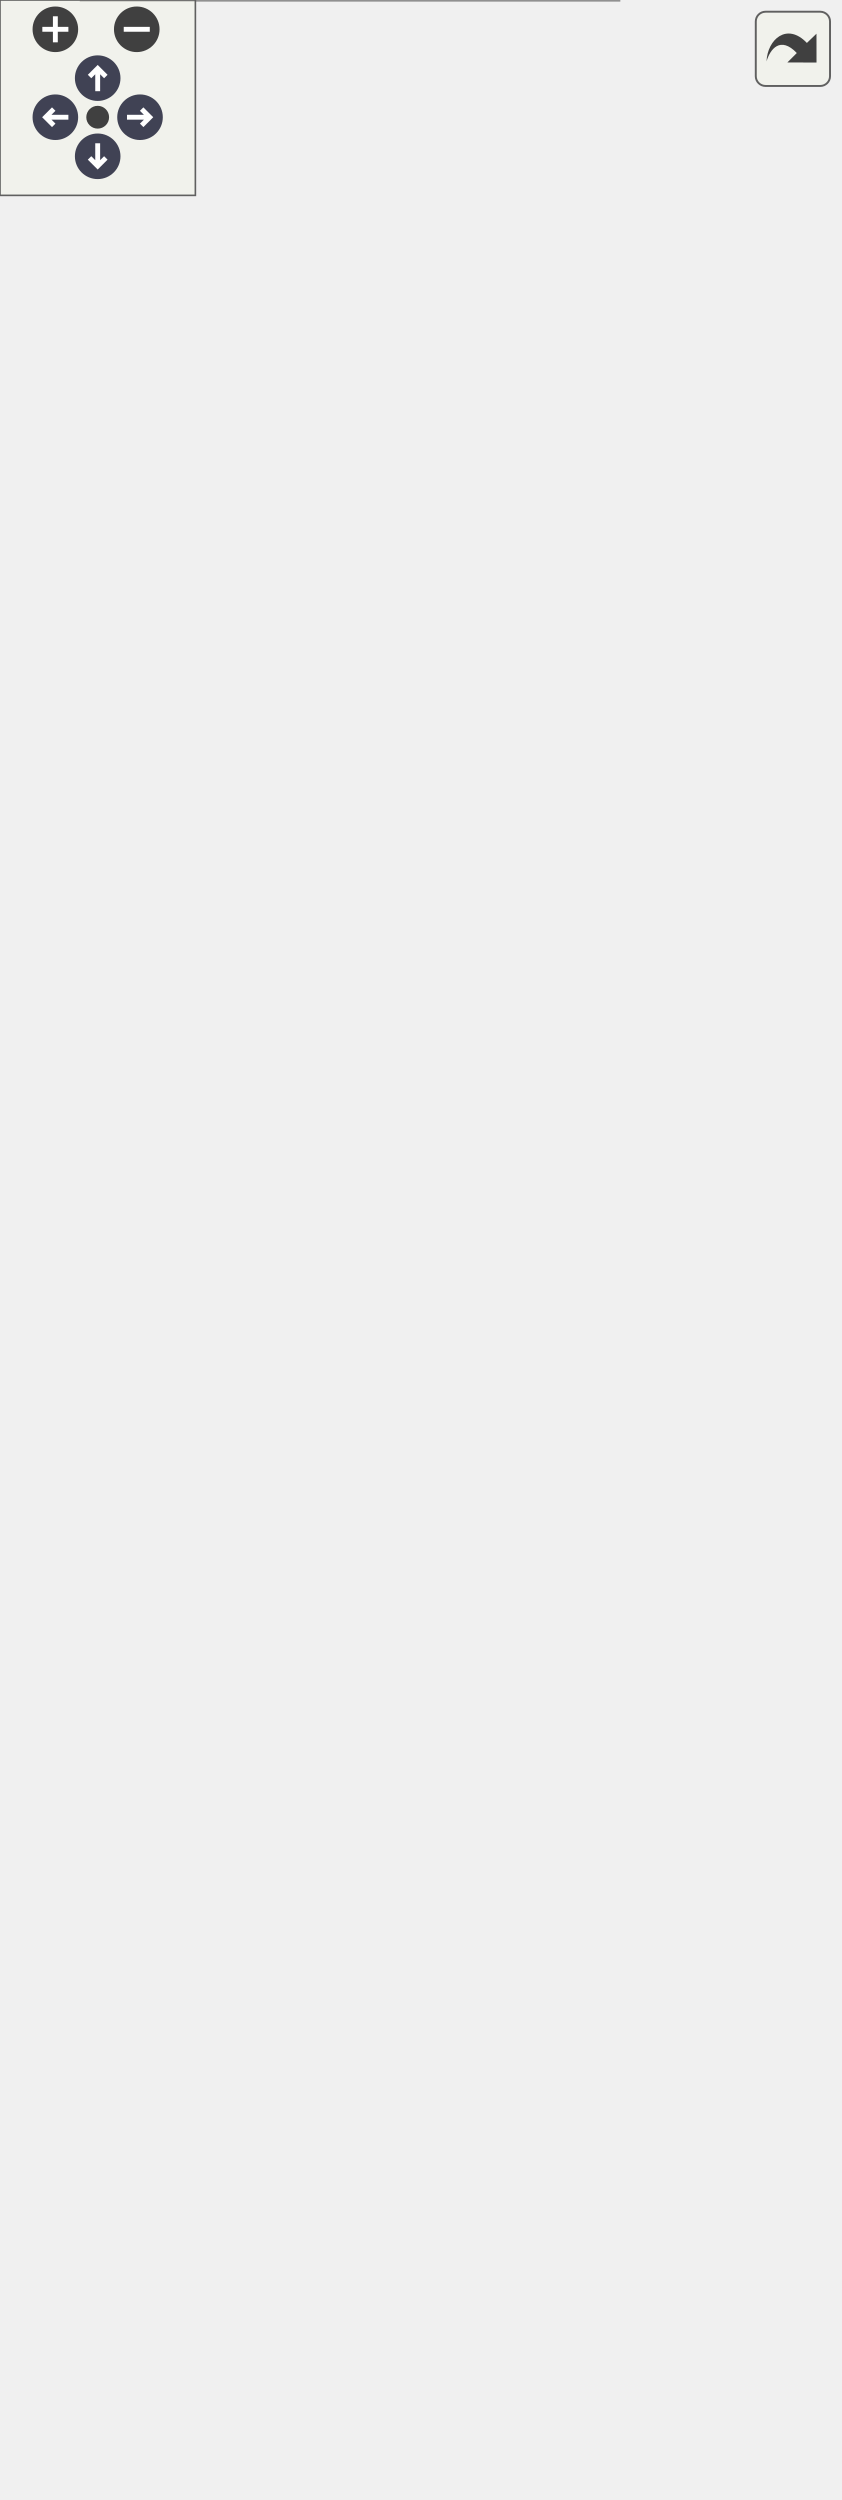
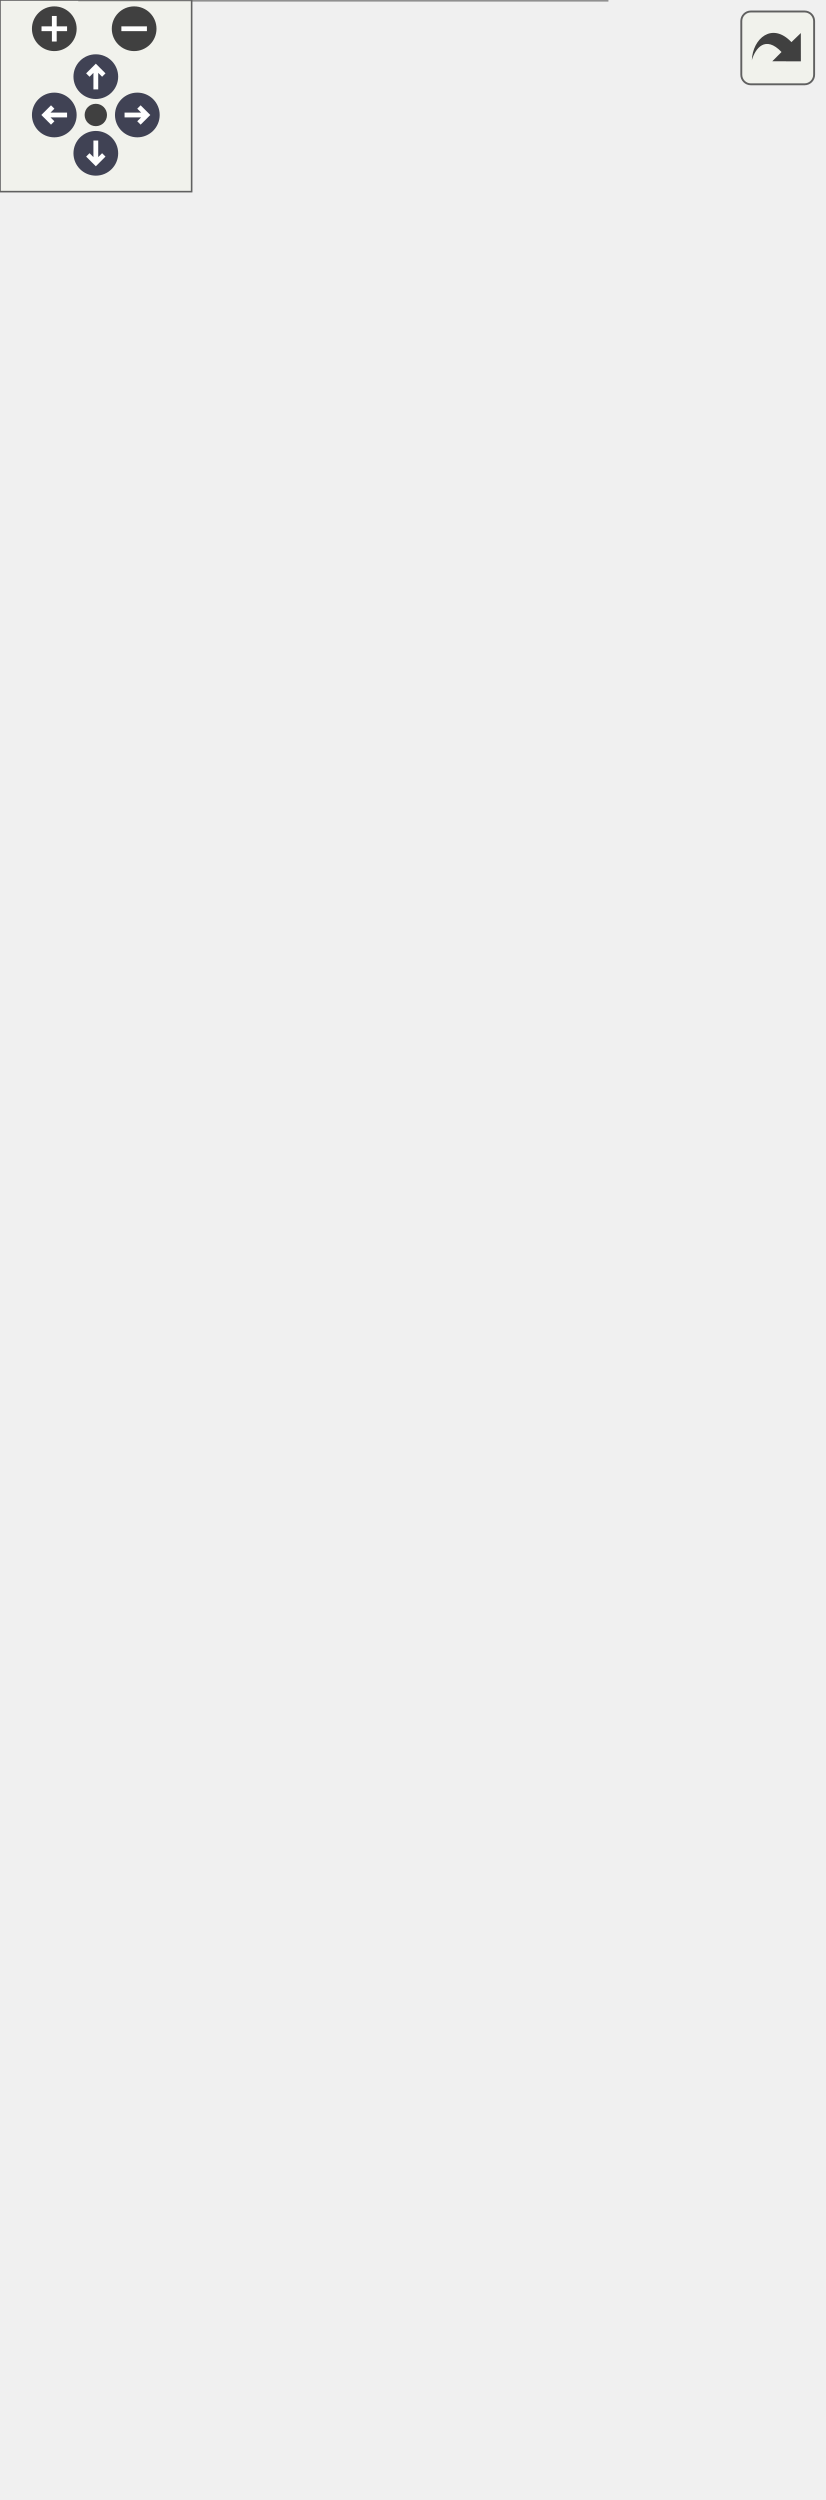
<svg xmlns="http://www.w3.org/2000/svg" xmlns:xlink="http://www.w3.org/1999/xlink" id="main" version="1.1" xml:space="preserve">
  <style type="text/css">
.node, .edge {opacity: 0.7;}
.node.selected, .edge.selected {opacity: 1;}
.edge:hover path { stroke: red; }
.edge:hover polygon { stroke: red; fill: red; }
</style>
  <defs>
    <circle id="rim" cx="0" cy="0" r="7" />
    <circle id="rim2" cx="0" cy="0" r="3.5" />
    <g id="zoomPlus">
      <use xlink:href="#rim" fill="#404040">
        <set attributeName="fill" to="#808080" begin="zoomplus.mouseover" end="zoomplus.mouseout" />
      </use>
      <path d="M-4,0h8M0,-4v8" fill="none" stroke="white" stroke-width="1.5" pointer-events="none" />
    </g>
    <g id="zoomMin">
      <use xlink:href="#rim" fill="#404040">
        <set attributeName="fill" to="#808080" begin="zoomminus.mouseover" end="zoomminus.mouseout" />
      </use>
      <path d="M-4,0h8" fill="none" stroke="white" stroke-width="1.5" pointer-events="none" />
    </g>
    <g id="arrowUp" transform="translate(30 24)">
      <use xlink:href="#rim" />
      <path pointer-events="none" fill="none" stroke="white" stroke-width="1.5" d="M0,-3.0v7 M-2.5,-0.5L0,-3.0L2.5,-0.5" />
    </g>
    <g id="arrowRight" transform="rotate(90) translate(36 -43)">
      <use xlink:href="#rim" />
      <path pointer-events="none" fill="none" stroke="white" stroke-width="1.5" d="M0,-3.0v7 M-2.5,-0.5L0,-3.0L2.5,-0.5" />
    </g>
    <g id="arrowDown" transform="rotate(180) translate(-30 -48)">
      <use xlink:href="#rim" />
      <path pointer-events="none" fill="none" stroke="white" stroke-width="1.5" d="M0,-3.0v7 M-2.5,-0.5L0,-3.0L2.5,-0.5" />
    </g>
    <g id="arrowLeft" transform="rotate(270) translate(-36 17)">
      <use xlink:href="#rim" />
      <path pointer-events="none" fill="none" stroke="white" stroke-width="1.5" d="M0,-3.0v7 M-2.5,-0.5L0,-3.0L2.5,-0.5" />
    </g>
    <g id="resetDef">
      <use xlink:href="#rim2" fill="#404040">
        <set attributeName="fill" to="#808080" begin="reset.mouseover" end="reset.mouseout" />
      </use>
    </g>
  </defs>
  <svg id="graph" class="graph">
    <g id="viewport">
      <g id="Node000001" class="node">
        <g id="a_Node000001">
          <a xlink:title=" ">
            <polygon fill="#999999" stroke="transparent" points="190,-289 25,-289 25,0 190,0 190,-289" />
            <text text-anchor="start" x="57" y="-276.5" font-family="Helvetica,sans-Serif" font-size="10.00">zappy::ClientHandler</text>
            <text text-anchor="start" x="32" y="-261.5" font-family="Helvetica,sans-Serif" font-size="10.00">-</text>
            <text text-anchor="start" x="42.5" y="-261.5" font-family="Helvetica,sans-Serif" font-size="10.00">_fds</text>
            <text text-anchor="start" x="32" y="-246.5" font-family="Helvetica,sans-Serif" font-size="10.00">-</text>
            <text text-anchor="start" x="42.5" y="-246.5" font-family="Helvetica,sans-Serif" font-size="10.00">_clients</text>
            <text text-anchor="start" x="32" y="-231.5" font-family="Helvetica,sans-Serif" font-size="10.00">-</text>
            <text text-anchor="start" x="42.5" y="-231.5" font-family="Helvetica,sans-Serif" font-size="10.00">_parsers</text>
            <text text-anchor="start" x="32" y="-216.5" font-family="Helvetica,sans-Serif" font-size="10.00">-</text>
            <text text-anchor="start" x="42.5" y="-216.5" font-family="Helvetica,sans-Serif" font-size="10.00">_lastResourceUpdate</text>
            <text text-anchor="start" x="32" y="-201.5" font-family="Helvetica,sans-Serif" font-size="10.00">-</text>
            <text text-anchor="start" x="42.5" y="-201.5" font-family="Helvetica,sans-Serif" font-size="10.00">_lastFoodUpdate</text>
            <text text-anchor="start" x="32" y="-186.5" font-family="Helvetica,sans-Serif" font-size="10.00">-</text>
            <text text-anchor="start" x="42.5" y="-186.5" font-family="Helvetica,sans-Serif" font-size="10.00">_serverIsRunning</text>
            <text text-anchor="start" x="32" y="-171.5" font-family="Helvetica,sans-Serif" font-size="10.00">-</text>
            <text text-anchor="start" x="42.5" y="-171.5" font-family="Helvetica,sans-Serif" font-size="10.00">_broadcastQueue</text>
            <text text-anchor="start" x="29.5" y="-156.5" font-family="Helvetica,sans-Serif" font-size="10.00">+</text>
            <text text-anchor="start" x="42.5" y="-156.5" font-family="Helvetica,sans-Serif" font-size="10.00">ClientHandler()</text>
            <text text-anchor="start" x="29.5" y="-141.5" font-family="Helvetica,sans-Serif" font-size="10.00">+</text>
            <text text-anchor="start" x="42.5" y="-141.5" font-family="Helvetica,sans-Serif" font-size="10.00">~ClientHandler()</text>
            <text text-anchor="start" x="29.5" y="-126.5" font-family="Helvetica,sans-Serif" font-size="10.00">+</text>
            <text text-anchor="start" x="42.5" y="-126.5" font-family="Helvetica,sans-Serif" font-size="10.00">handleClients()</text>
            <text text-anchor="start" x="29.5" y="-111.5" font-family="Helvetica,sans-Serif" font-size="10.00">+</text>
            <text text-anchor="start" x="42.5" y="-111.5" font-family="Helvetica,sans-Serif" font-size="10.00">addClient()</text>
            <text text-anchor="start" x="29.5" y="-96.5" font-family="Helvetica,sans-Serif" font-size="10.00">+</text>
            <text text-anchor="start" x="42.5" y="-96.5" font-family="Helvetica,sans-Serif" font-size="10.00">removeClient()</text>
            <text text-anchor="start" x="29.5" y="-81.5" font-family="Helvetica,sans-Serif" font-size="10.00">+</text>
            <text text-anchor="start" x="42.5" y="-81.5" font-family="Helvetica,sans-Serif" font-size="10.00">getClientByFd()</text>
            <text text-anchor="start" x="29.5" y="-66.5" font-family="Helvetica,sans-Serif" font-size="10.00">+</text>
            <text text-anchor="start" x="42.5" y="-66.5" font-family="Helvetica,sans-Serif" font-size="10.00">getClientByPlayerId()</text>
            <text text-anchor="start" x="29.5" y="-51.5" font-family="Helvetica,sans-Serif" font-size="10.00">+</text>
            <text text-anchor="start" x="42.5" y="-51.5" font-family="Helvetica,sans-Serif" font-size="10.00">getBroadcastQueue()</text>
            <text text-anchor="start" x="32" y="-36.5" font-family="Helvetica,sans-Serif" font-size="10.00">-</text>
            <text text-anchor="start" x="42.5" y="-36.5" font-family="Helvetica,sans-Serif" font-size="10.00">clientEventHandling()</text>
            <text text-anchor="start" x="32" y="-21.5" font-family="Helvetica,sans-Serif" font-size="10.00">-</text>
            <text text-anchor="start" x="42.5" y="-21.5" font-family="Helvetica,sans-Serif" font-size="10.00">broadcastGuiInfo()</text>
            <text text-anchor="start" x="32" y="-6.5" font-family="Helvetica,sans-Serif" font-size="10.00">-</text>
            <text text-anchor="start" x="42.5" y="-6.5" font-family="Helvetica,sans-Serif" font-size="10.00">broadcastMessageToClients()</text>
            <polygon fill="#666666" stroke="#666666" points="25.5,-271.5 25.5,-271.5 190.5,-271.5 190.5,-271.5 25.5,-271.5" />
            <polygon fill="#666666" stroke="#666666" points="25.5,-166.5 25.5,-166.5 40.5,-166.5 40.5,-166.5 25.5,-166.5" />
            <polygon fill="#666666" stroke="#666666" points="40.5,-166.5 40.5,-166.5 190.5,-166.5 190.5,-166.5 40.5,-166.5" />
            <polygon fill="none" stroke="#666666" points="25,0 25,-289 190,-289 190,0 25,0" />
          </a>
        </g>
      </g>
      <g id="Node000002" class="node">
        <g id="a_Node000002">
          <a xlink:href="classzappy_1_1Socket.html" target="_top" xlink:title="Thin RAII wrapper around a single BSD socket file descriptor.">
-             <polygon fill="white" stroke="transparent" points="77,-613.5 0,-613.5 0,-429.5 77,-429.5 77,-613.5" />
-             <text text-anchor="start" x="5.5" y="-601.5" font-family="Helvetica,sans-Serif" font-size="10.00">zappy::Socket</text>
-             <text text-anchor="start" x="7" y="-586.5" font-family="Helvetica,sans-Serif" font-size="10.00">-</text>
-             <text text-anchor="start" x="17.5" y="-586.5" font-family="Helvetica,sans-Serif" font-size="10.00">_socket</text>
-             <text text-anchor="start" x="4.5" y="-571.5" font-family="Helvetica,sans-Serif" font-size="10.00">+</text>
-             <text text-anchor="start" x="17.5" y="-571.5" font-family="Helvetica,sans-Serif" font-size="10.00">Socket()</text>
-             <text text-anchor="start" x="4.5" y="-556.5" font-family="Helvetica,sans-Serif" font-size="10.00">+</text>
-             <text text-anchor="start" x="17.5" y="-556.5" font-family="Helvetica,sans-Serif" font-size="10.00">Socket()</text>
-             <text text-anchor="start" x="4.5" y="-541.5" font-family="Helvetica,sans-Serif" font-size="10.00">+</text>
-             <text text-anchor="start" x="17.5" y="-541.5" font-family="Helvetica,sans-Serif" font-size="10.00">~Socket()</text>
-             <text text-anchor="start" x="4.5" y="-526.5" font-family="Helvetica,sans-Serif" font-size="10.00">+</text>
-             <text text-anchor="start" x="17.5" y="-526.5" font-family="Helvetica,sans-Serif" font-size="10.00">create()</text>
-             <text text-anchor="start" x="4.5" y="-511.5" font-family="Helvetica,sans-Serif" font-size="10.00">+</text>
-             <text text-anchor="start" x="17.5" y="-511.5" font-family="Helvetica,sans-Serif" font-size="10.00">bind()</text>
-             <text text-anchor="start" x="4.5" y="-496.5" font-family="Helvetica,sans-Serif" font-size="10.00">+</text>
-             <text text-anchor="start" x="17.5" y="-496.5" font-family="Helvetica,sans-Serif" font-size="10.00">listen()</text>
-             <text text-anchor="start" x="4.5" y="-481.5" font-family="Helvetica,sans-Serif" font-size="10.00">+</text>
-             <text text-anchor="start" x="17.5" y="-481.5" font-family="Helvetica,sans-Serif" font-size="10.00">accept()</text>
-             <text text-anchor="start" x="4.5" y="-466.5" font-family="Helvetica,sans-Serif" font-size="10.00">+</text>
-             <text text-anchor="start" x="17.5" y="-466.5" font-family="Helvetica,sans-Serif" font-size="10.00">getFd()</text>
-             <text text-anchor="start" x="4.5" y="-451.5" font-family="Helvetica,sans-Serif" font-size="10.00">+</text>
-             <text text-anchor="start" x="17.5" y="-451.5" font-family="Helvetica,sans-Serif" font-size="10.00">getFd()</text>
-             <text text-anchor="start" x="4.5" y="-436.5" font-family="Helvetica,sans-Serif" font-size="10.00">+</text>
-             <text text-anchor="start" x="17.5" y="-436.5" font-family="Helvetica,sans-Serif" font-size="10.00">setSocket()</text>
-             <polygon fill="#666666" stroke="#666666" points="0.5,-596.5 0.5,-596.5 77.5,-596.5 77.5,-596.5 0.5,-596.5" />
-             <polygon fill="#666666" stroke="#666666" points="0.5,-581.5 0.5,-581.5 15.5,-581.5 15.5,-581.5 0.5,-581.5" />
-             <polygon fill="#666666" stroke="#666666" points="15.5,-581.5 15.5,-581.5 77.5,-581.5 77.5,-581.5 15.5,-581.5" />
-             <polygon fill="none" stroke="#666666" points="0,-429.5 0,-613.5 77,-613.5 77,-429.5 0,-429.5" />
+             <polygon fill="white" stroke="transparent" points="77,-621 0,-621 0,-437 77,-437 77,-621" />
+             <text text-anchor="start" x="5.5" y="-609" font-family="Helvetica,sans-Serif" font-size="10.00">zappy::Socket</text>
+             <text text-anchor="start" x="7" y="-594" font-family="Helvetica,sans-Serif" font-size="10.00">-</text>
+             <text text-anchor="start" x="17.5" y="-594" font-family="Helvetica,sans-Serif" font-size="10.00">_socket</text>
+             <text text-anchor="start" x="4.5" y="-579" font-family="Helvetica,sans-Serif" font-size="10.00">+</text>
+             <text text-anchor="start" x="17.5" y="-579" font-family="Helvetica,sans-Serif" font-size="10.00">Socket()</text>
+             <text text-anchor="start" x="4.5" y="-564" font-family="Helvetica,sans-Serif" font-size="10.00">+</text>
+             <text text-anchor="start" x="17.5" y="-564" font-family="Helvetica,sans-Serif" font-size="10.00">Socket()</text>
+             <text text-anchor="start" x="4.5" y="-549" font-family="Helvetica,sans-Serif" font-size="10.00">+</text>
+             <text text-anchor="start" x="17.5" y="-549" font-family="Helvetica,sans-Serif" font-size="10.00">~Socket()</text>
+             <text text-anchor="start" x="4.5" y="-534" font-family="Helvetica,sans-Serif" font-size="10.00">+</text>
+             <text text-anchor="start" x="17.5" y="-534" font-family="Helvetica,sans-Serif" font-size="10.00">create()</text>
+             <text text-anchor="start" x="4.5" y="-519" font-family="Helvetica,sans-Serif" font-size="10.00">+</text>
+             <text text-anchor="start" x="17.5" y="-519" font-family="Helvetica,sans-Serif" font-size="10.00">bind()</text>
+             <text text-anchor="start" x="4.5" y="-504" font-family="Helvetica,sans-Serif" font-size="10.00">+</text>
+             <text text-anchor="start" x="17.5" y="-504" font-family="Helvetica,sans-Serif" font-size="10.00">listen()</text>
+             <text text-anchor="start" x="4.5" y="-489" font-family="Helvetica,sans-Serif" font-size="10.00">+</text>
+             <text text-anchor="start" x="17.5" y="-489" font-family="Helvetica,sans-Serif" font-size="10.00">accept()</text>
+             <text text-anchor="start" x="4.5" y="-474" font-family="Helvetica,sans-Serif" font-size="10.00">+</text>
+             <text text-anchor="start" x="17.5" y="-474" font-family="Helvetica,sans-Serif" font-size="10.00">getFd()</text>
+             <text text-anchor="start" x="4.5" y="-459" font-family="Helvetica,sans-Serif" font-size="10.00">+</text>
+             <text text-anchor="start" x="17.5" y="-459" font-family="Helvetica,sans-Serif" font-size="10.00">getFd()</text>
+             <text text-anchor="start" x="4.5" y="-444" font-family="Helvetica,sans-Serif" font-size="10.00">+</text>
+             <text text-anchor="start" x="17.5" y="-444" font-family="Helvetica,sans-Serif" font-size="10.00">setSocket()</text>
+             <polygon fill="#666666" stroke="#666666" points="0.5,-604 0.5,-604 77.5,-604 77.5,-604 0.5,-604" />
+             <polygon fill="#666666" stroke="#666666" points="0.5,-589 0.5,-589 15.5,-589 15.5,-589 0.5,-589" />
+             <polygon fill="#666666" stroke="#666666" points="15.5,-589 15.5,-589 77.5,-589 77.5,-589 15.5,-589" />
+             <polygon fill="none" stroke="#666666" points="0,-437 0,-621 77,-621 77,-437 0,-437" />
          </a>
        </g>
      </g>
      <g id="edge1_Node000001_Node000002" class="edge">
        <g id="a_edge1_Node000001_Node000002">
          <a xlink:title=" ">
-             <path fill="none" stroke="#63b8ff" d="M55.29,-429.24C62.38,-390.72 70.84,-344.75 78.86,-301.15" />
-             <polygon fill="none" stroke="#63b8ff" points="78.88,-301.03 76.03,-294.41 81.05,-289.23 83.9,-295.86 78.88,-301.03" />
+             <path fill="none" stroke="#63b8ff" d="M54.94,-436.87C62.26,-396.31 71.08,-347.4 79.39,-301.32" />
+             <polygon fill="none" stroke="#63b8ff" points="79.42,-301.17 76.55,-294.56 81.55,-289.36 84.42,-295.98 79.42,-301.17" />
          </a>
        </g>
        <text text-anchor="middle" x="107.5" y="-310" font-family="Helvetica,sans-Serif" font-size="10.00" fill="grey"> -_tcpSocket</text>
      </g>
      <g id="Node000003" class="node">
        <g id="a_Node000003">
          <a xlink:href="classzappy_1_1World.html" target="_top" xlink:title="The authoritative game state: the map, the players, the teams, and the simulation rules that act on t...">
-             <polygon fill="white" stroke="transparent" points="257.5,-707 95.5,-707 95.5,-336 257.5,-336 257.5,-707" />
-             <text text-anchor="start" x="145" y="-694.5" font-family="Helvetica,sans-Serif" font-size="10.00">zappy::World</text>
-             <text text-anchor="start" x="102" y="-679.5" font-family="Helvetica,sans-Serif" font-size="10.00">-</text>
-             <text text-anchor="start" x="112.5" y="-679.5" font-family="Helvetica,sans-Serif" font-size="10.00">_f</text>
-             <text text-anchor="start" x="102" y="-664.5" font-family="Helvetica,sans-Serif" font-size="10.00">-</text>
-             <text text-anchor="start" x="112.5" y="-664.5" font-family="Helvetica,sans-Serif" font-size="10.00">_players</text>
-             <text text-anchor="start" x="102" y="-649.5" font-family="Helvetica,sans-Serif" font-size="10.00">-</text>
-             <text text-anchor="start" x="112.5" y="-649.5" font-family="Helvetica,sans-Serif" font-size="10.00">_map</text>
-             <text text-anchor="start" x="102" y="-634.5" font-family="Helvetica,sans-Serif" font-size="10.00">-</text>
-             <text text-anchor="start" x="112.5" y="-634.5" font-family="Helvetica,sans-Serif" font-size="10.00">_mapSize</text>
-             <text text-anchor="start" x="102" y="-619.5" font-family="Helvetica,sans-Serif" font-size="10.00">-</text>
-             <text text-anchor="start" x="112.5" y="-619.5" font-family="Helvetica,sans-Serif" font-size="10.00">_teams</text>
-             <text text-anchor="start" x="102" y="-604.5" font-family="Helvetica,sans-Serif" font-size="10.00">-</text>
-             <text text-anchor="start" x="112.5" y="-604.5" font-family="Helvetica,sans-Serif" font-size="10.00">_broadcastQueue</text>
-             <text text-anchor="start" x="102" y="-589.5" font-family="Helvetica,sans-Serif" font-size="10.00">-</text>
-             <text text-anchor="start" x="112.5" y="-589.5" font-family="Helvetica,sans-Serif" font-size="10.00">_nextPlayerId</text>
-             <text text-anchor="start" x="102" y="-574.5" font-family="Helvetica,sans-Serif" font-size="10.00">-</text>
-             <text text-anchor="start" x="112.5" y="-574.5" font-family="Helvetica,sans-Serif" font-size="10.00">_useOldGen</text>
-             <text text-anchor="start" x="99.5" y="-559.5" font-family="Helvetica,sans-Serif" font-size="10.00">+</text>
-             <text text-anchor="start" x="112.5" y="-559.5" font-family="Helvetica,sans-Serif" font-size="10.00">World()</text>
-             <text text-anchor="start" x="99.5" y="-544.5" font-family="Helvetica,sans-Serif" font-size="10.00">+</text>
-             <text text-anchor="start" x="112.5" y="-544.5" font-family="Helvetica,sans-Serif" font-size="10.00">~World()</text>
-             <text text-anchor="start" x="99.5" y="-529.5" font-family="Helvetica,sans-Serif" font-size="10.00">+</text>
-             <text text-anchor="start" x="112.5" y="-529.5" font-family="Helvetica,sans-Serif" font-size="10.00">isIncantationValid()</text>
-             <text text-anchor="start" x="99.5" y="-514.5" font-family="Helvetica,sans-Serif" font-size="10.00">+</text>
-             <text text-anchor="start" x="112.5" y="-514.5" font-family="Helvetica,sans-Serif" font-size="10.00">getElevationRequirement()</text>
-             <text text-anchor="start" x="99.5" y="-499.5" font-family="Helvetica,sans-Serif" font-size="10.00">+</text>
-             <text text-anchor="start" x="112.5" y="-499.5" font-family="Helvetica,sans-Serif" font-size="10.00">getPlayersOnTileAtLevel()</text>
-             <text text-anchor="start" x="99.5" y="-484.5" font-family="Helvetica,sans-Serif" font-size="10.00">+</text>
-             <text text-anchor="start" x="112.5" y="-484.5" font-family="Helvetica,sans-Serif" font-size="10.00">removeIncantationStones()</text>
-             <text text-anchor="start" x="99.5" y="-469.5" font-family="Helvetica,sans-Serif" font-size="10.00">+</text>
-             <text text-anchor="start" x="112.5" y="-469.5" font-family="Helvetica,sans-Serif" font-size="10.00">resourcePassiveGeneration()</text>
-             <text text-anchor="start" x="99.5" y="-454.5" font-family="Helvetica,sans-Serif" font-size="10.00">+</text>
-             <text text-anchor="start" x="112.5" y="-454.5" font-family="Helvetica,sans-Serif" font-size="10.00">checkWinningCondition()</text>
-             <text text-anchor="start" x="99.5" y="-439.5" font-family="Helvetica,sans-Serif" font-size="10.00">+</text>
-             <text text-anchor="start" x="112.5" y="-439.5" font-family="Helvetica,sans-Serif" font-size="10.00">foodCheck()</text>
-             <text text-anchor="start" x="99.5" y="-424.5" font-family="Helvetica,sans-Serif" font-size="10.00">+</text>
-             <text text-anchor="start" x="112.5" y="-424.5" font-family="Helvetica,sans-Serif" font-size="10.00">getPlayers()</text>
-             <text text-anchor="start" x="112.5" y="-409.5" font-family="Helvetica,sans-Serif" font-size="10.00">and 22 more...</text>
-             <text text-anchor="start" x="102" y="-394.5" font-family="Helvetica,sans-Serif" font-size="10.00">-</text>
-             <text text-anchor="start" x="112.5" y="-394.5" font-family="Helvetica,sans-Serif" font-size="10.00">resourcePassiveGeneration</text>
-             <text text-anchor="start" x="112.5" y="-383.5" font-family="Helvetica,sans-Serif" font-size="10.00">Legacy()</text>
-             <text text-anchor="start" x="102" y="-368.5" font-family="Helvetica,sans-Serif" font-size="10.00">-</text>
-             <text text-anchor="start" x="112.5" y="-368.5" font-family="Helvetica,sans-Serif" font-size="10.00">resourcePassiveGeneration</text>
-             <text text-anchor="start" x="112.5" y="-357.5" font-family="Helvetica,sans-Serif" font-size="10.00">Even()</text>
-             <text text-anchor="start" x="102" y="-342.5" font-family="Helvetica,sans-Serif" font-size="10.00">-</text>
-             <text text-anchor="start" x="112.5" y="-342.5" font-family="Helvetica,sans-Serif" font-size="10.00">broadcastTileContent()</text>
-             <polygon fill="#666666" stroke="#666666" points="95.5,-689.5 95.5,-689.5 257.5,-689.5 257.5,-689.5 95.5,-689.5" />
-             <polygon fill="#666666" stroke="#666666" points="95.5,-569.5 95.5,-569.5 110.5,-569.5 110.5,-569.5 95.5,-569.5" />
-             <polygon fill="#666666" stroke="#666666" points="110.5,-569.5 110.5,-569.5 257.5,-569.5 257.5,-569.5 110.5,-569.5" />
-             <polygon fill="none" stroke="#666666" points="95.5,-336 95.5,-707 257.5,-707 257.5,-336 95.5,-336" />
+             <polygon fill="white" stroke="transparent" points="257.5,-722 95.5,-722 95.5,-336 257.5,-336 257.5,-722" />
+             <text text-anchor="start" x="145" y="-710" font-family="Helvetica,sans-Serif" font-size="10.00">zappy::World</text>
+             <text text-anchor="start" x="102" y="-695" font-family="Helvetica,sans-Serif" font-size="10.00">-</text>
+             <text text-anchor="start" x="112.5" y="-695" font-family="Helvetica,sans-Serif" font-size="10.00">_f</text>
+             <text text-anchor="start" x="102" y="-680" font-family="Helvetica,sans-Serif" font-size="10.00">-</text>
+             <text text-anchor="start" x="112.5" y="-680" font-family="Helvetica,sans-Serif" font-size="10.00">_players</text>
+             <text text-anchor="start" x="102" y="-665" font-family="Helvetica,sans-Serif" font-size="10.00">-</text>
+             <text text-anchor="start" x="112.5" y="-665" font-family="Helvetica,sans-Serif" font-size="10.00">_map</text>
+             <text text-anchor="start" x="102" y="-650" font-family="Helvetica,sans-Serif" font-size="10.00">-</text>
+             <text text-anchor="start" x="112.5" y="-650" font-family="Helvetica,sans-Serif" font-size="10.00">_mapSize</text>
+             <text text-anchor="start" x="102" y="-635" font-family="Helvetica,sans-Serif" font-size="10.00">-</text>
+             <text text-anchor="start" x="112.5" y="-635" font-family="Helvetica,sans-Serif" font-size="10.00">_teams</text>
+             <text text-anchor="start" x="102" y="-620" font-family="Helvetica,sans-Serif" font-size="10.00">-</text>
+             <text text-anchor="start" x="112.5" y="-620" font-family="Helvetica,sans-Serif" font-size="10.00">_broadcastQueue</text>
+             <text text-anchor="start" x="102" y="-605" font-family="Helvetica,sans-Serif" font-size="10.00">-</text>
+             <text text-anchor="start" x="112.5" y="-605" font-family="Helvetica,sans-Serif" font-size="10.00">_nextPlayerId</text>
+             <text text-anchor="start" x="102" y="-590" font-family="Helvetica,sans-Serif" font-size="10.00">-</text>
+             <text text-anchor="start" x="112.5" y="-590" font-family="Helvetica,sans-Serif" font-size="10.00">_useOldGen</text>
+             <text text-anchor="start" x="102" y="-575" font-family="Helvetica,sans-Serif" font-size="10.00">-</text>
+             <text text-anchor="start" x="112.5" y="-575" font-family="Helvetica,sans-Serif" font-size="10.00">_paused</text>
+             <text text-anchor="start" x="99.5" y="-560" font-family="Helvetica,sans-Serif" font-size="10.00">+</text>
+             <text text-anchor="start" x="112.5" y="-560" font-family="Helvetica,sans-Serif" font-size="10.00">World()</text>
+             <text text-anchor="start" x="99.5" y="-545" font-family="Helvetica,sans-Serif" font-size="10.00">+</text>
+             <text text-anchor="start" x="112.5" y="-545" font-family="Helvetica,sans-Serif" font-size="10.00">~World()</text>
+             <text text-anchor="start" x="99.5" y="-530" font-family="Helvetica,sans-Serif" font-size="10.00">+</text>
+             <text text-anchor="start" x="112.5" y="-530" font-family="Helvetica,sans-Serif" font-size="10.00">isIncantationValid()</text>
+             <text text-anchor="start" x="99.5" y="-515" font-family="Helvetica,sans-Serif" font-size="10.00">+</text>
+             <text text-anchor="start" x="112.5" y="-515" font-family="Helvetica,sans-Serif" font-size="10.00">getElevationRequirement()</text>
+             <text text-anchor="start" x="99.5" y="-500" font-family="Helvetica,sans-Serif" font-size="10.00">+</text>
+             <text text-anchor="start" x="112.5" y="-500" font-family="Helvetica,sans-Serif" font-size="10.00">getPlayersOnTileAtLevel()</text>
+             <text text-anchor="start" x="99.5" y="-485" font-family="Helvetica,sans-Serif" font-size="10.00">+</text>
+             <text text-anchor="start" x="112.5" y="-485" font-family="Helvetica,sans-Serif" font-size="10.00">removeIncantationStones()</text>
+             <text text-anchor="start" x="99.5" y="-470" font-family="Helvetica,sans-Serif" font-size="10.00">+</text>
+             <text text-anchor="start" x="112.5" y="-470" font-family="Helvetica,sans-Serif" font-size="10.00">resourcePassiveGeneration()</text>
+             <text text-anchor="start" x="99.5" y="-455" font-family="Helvetica,sans-Serif" font-size="10.00">+</text>
+             <text text-anchor="start" x="112.5" y="-455" font-family="Helvetica,sans-Serif" font-size="10.00">checkWinningCondition()</text>
+             <text text-anchor="start" x="99.5" y="-440" font-family="Helvetica,sans-Serif" font-size="10.00">+</text>
+             <text text-anchor="start" x="112.5" y="-440" font-family="Helvetica,sans-Serif" font-size="10.00">foodCheck()</text>
+             <text text-anchor="start" x="99.5" y="-425" font-family="Helvetica,sans-Serif" font-size="10.00">+</text>
+             <text text-anchor="start" x="112.5" y="-425" font-family="Helvetica,sans-Serif" font-size="10.00">getPlayers()</text>
+             <text text-anchor="start" x="112.5" y="-410" font-family="Helvetica,sans-Serif" font-size="10.00">and 24 more...</text>
+             <text text-anchor="start" x="102" y="-395" font-family="Helvetica,sans-Serif" font-size="10.00">-</text>
+             <text text-anchor="start" x="112.5" y="-395" font-family="Helvetica,sans-Serif" font-size="10.00">resourcePassiveGeneration</text>
+             <text text-anchor="start" x="112.5" y="-384" font-family="Helvetica,sans-Serif" font-size="10.00">Legacy()</text>
+             <text text-anchor="start" x="102" y="-369" font-family="Helvetica,sans-Serif" font-size="10.00">-</text>
+             <text text-anchor="start" x="112.5" y="-369" font-family="Helvetica,sans-Serif" font-size="10.00">resourcePassiveGeneration</text>
+             <text text-anchor="start" x="112.5" y="-358" font-family="Helvetica,sans-Serif" font-size="10.00">Even()</text>
+             <text text-anchor="start" x="102" y="-343" font-family="Helvetica,sans-Serif" font-size="10.00">-</text>
+             <text text-anchor="start" x="112.5" y="-343" font-family="Helvetica,sans-Serif" font-size="10.00">broadcastTileContent()</text>
+             <polygon fill="#666666" stroke="#666666" points="95.5,-705 95.5,-705 257.5,-705 257.5,-705 95.5,-705" />
+             <polygon fill="#666666" stroke="#666666" points="95.5,-570 95.5,-570 110.5,-570 110.5,-570 95.5,-570" />
+             <polygon fill="#666666" stroke="#666666" points="110.5,-570 110.5,-570 257.5,-570 257.5,-570 110.5,-570" />
+             <polygon fill="none" stroke="#666666" points="95.5,-336 95.5,-722 257.5,-722 257.5,-336 95.5,-336" />
          </a>
        </g>
      </g>
      <g id="edge2_Node000001_Node000003" class="edge">
        <g id="a_edge2_Node000001_Node000003">
          <a xlink:title=" ">
-             <path fill="none" stroke="#63b8ff" d="M146.76,-335.83C145.02,-326.07 143.26,-316.41 141.5,-307 141.15,-305.11 140.79,-303.2 140.42,-301.28" />
-             <polygon fill="none" stroke="#63b8ff" points="140.4,-301.19 135.34,-296.05 138.14,-289.4 143.2,-294.54 140.4,-301.19" />
+             <path fill="none" stroke="#63b8ff" d="M146.68,-335.94C144.98,-326.15 143.24,-316.46 141.5,-307 141.15,-305.1 140.8,-303.2 140.44,-301.28" />
+             <polygon fill="none" stroke="#63b8ff" points="140.42,-301.18 135.37,-296.04 138.18,-289.39 143.23,-294.54 140.42,-301.18" />
          </a>
        </g>
        <text text-anchor="middle" x="162.5" y="-310" font-family="Helvetica,sans-Serif" font-size="10.00" fill="grey"> -_world</text>
      </g>
    </g>
  </svg>
  <g id="navigator" transform="translate(0 0)" fill="#404254">
    <rect fill="#f2f5e9" fill-opacity="0.5" stroke="#606060" stroke-width=".5" x="0" y="0" width="60" height="60" />
    <use id="zoomplus" xlink:href="#zoomPlus" x="17" y="9" />
    <use id="zoomminus" xlink:href="#zoomMin" x="42" y="9" />
    <use id="reset" xlink:href="#resetDef" x="30" y="36" />
    <use id="arrowup" xlink:href="#arrowUp" x="0" y="0" />
    <use id="arrowright" xlink:href="#arrowRight" x="0" y="0" />
    <use id="arrowdown" xlink:href="#arrowDown" x="0" y="0" />
    <use id="arrowleft" xlink:href="#arrowLeft" x="0" y="0" />
  </g>
  <svg viewBox="0 0 15 15" width="100%" height="30px" preserveAspectRatio="xMaxYMin meet">
    <g id="arrow_out" transform="scale(0.3 0.3)">
      <a xlink:href="classzappy_1_1ClientHandler__coll__graph_org.svg" target="_base">
        <rect id="button" ry="5" rx="5" y="6" x="6" height="38" width="38" fill="#f2f5e9" fill-opacity="0.5" stroke="#606060" stroke-width="1.0" />
        <path id="arrow" d="M 11.5,31.437 C 11.94,20.098 22.043,11.323 32.159,21.979 L 37.069,17.246 C 37.069,17.246 37.088,32 37.088,32 L 22.16,31.978 C 22.16,31.978 26.998,27.14 26.998,27.14 C 18.529,18.264 13.292,25.23 11.5,31.437 z" style="fill:#404040;" />
      </a>
    </g>
  </svg>
  <style type="text/css">

[data-mouse-over-selected='false'] { opacity: 0.7; }
[data-mouse-over-selected='true']  { opacity: 1.0; }

</style>
</svg>
